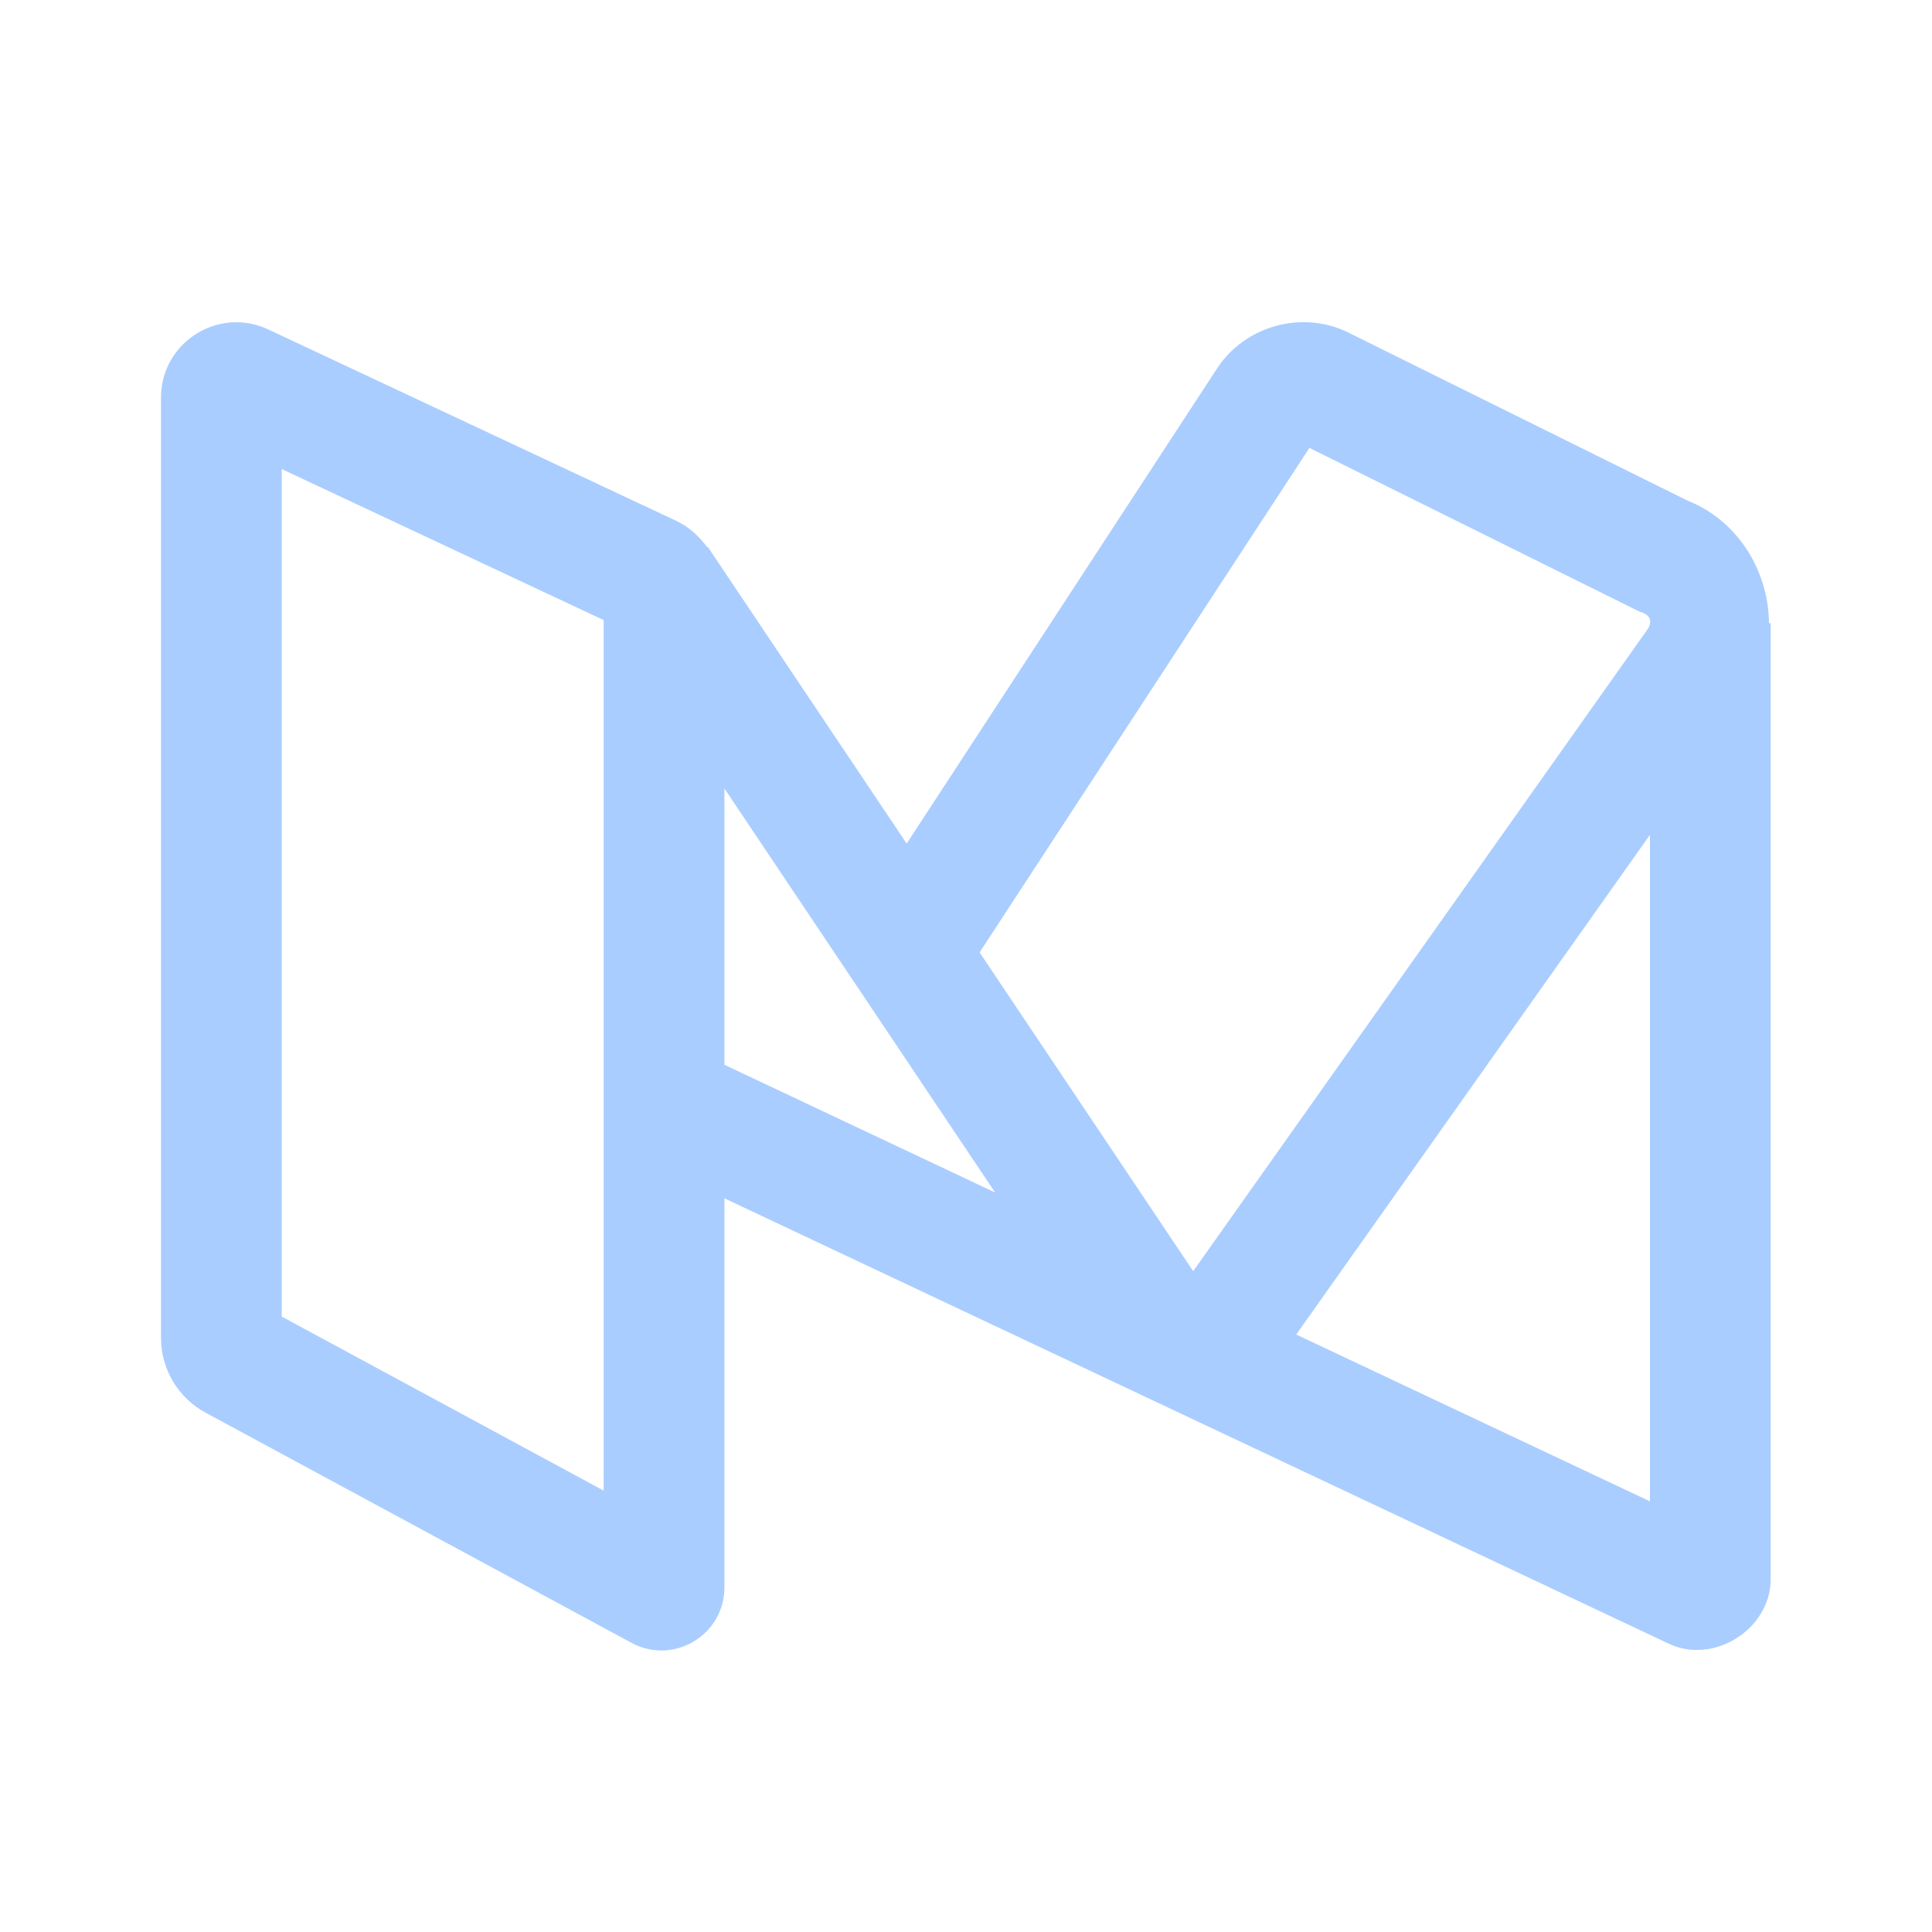
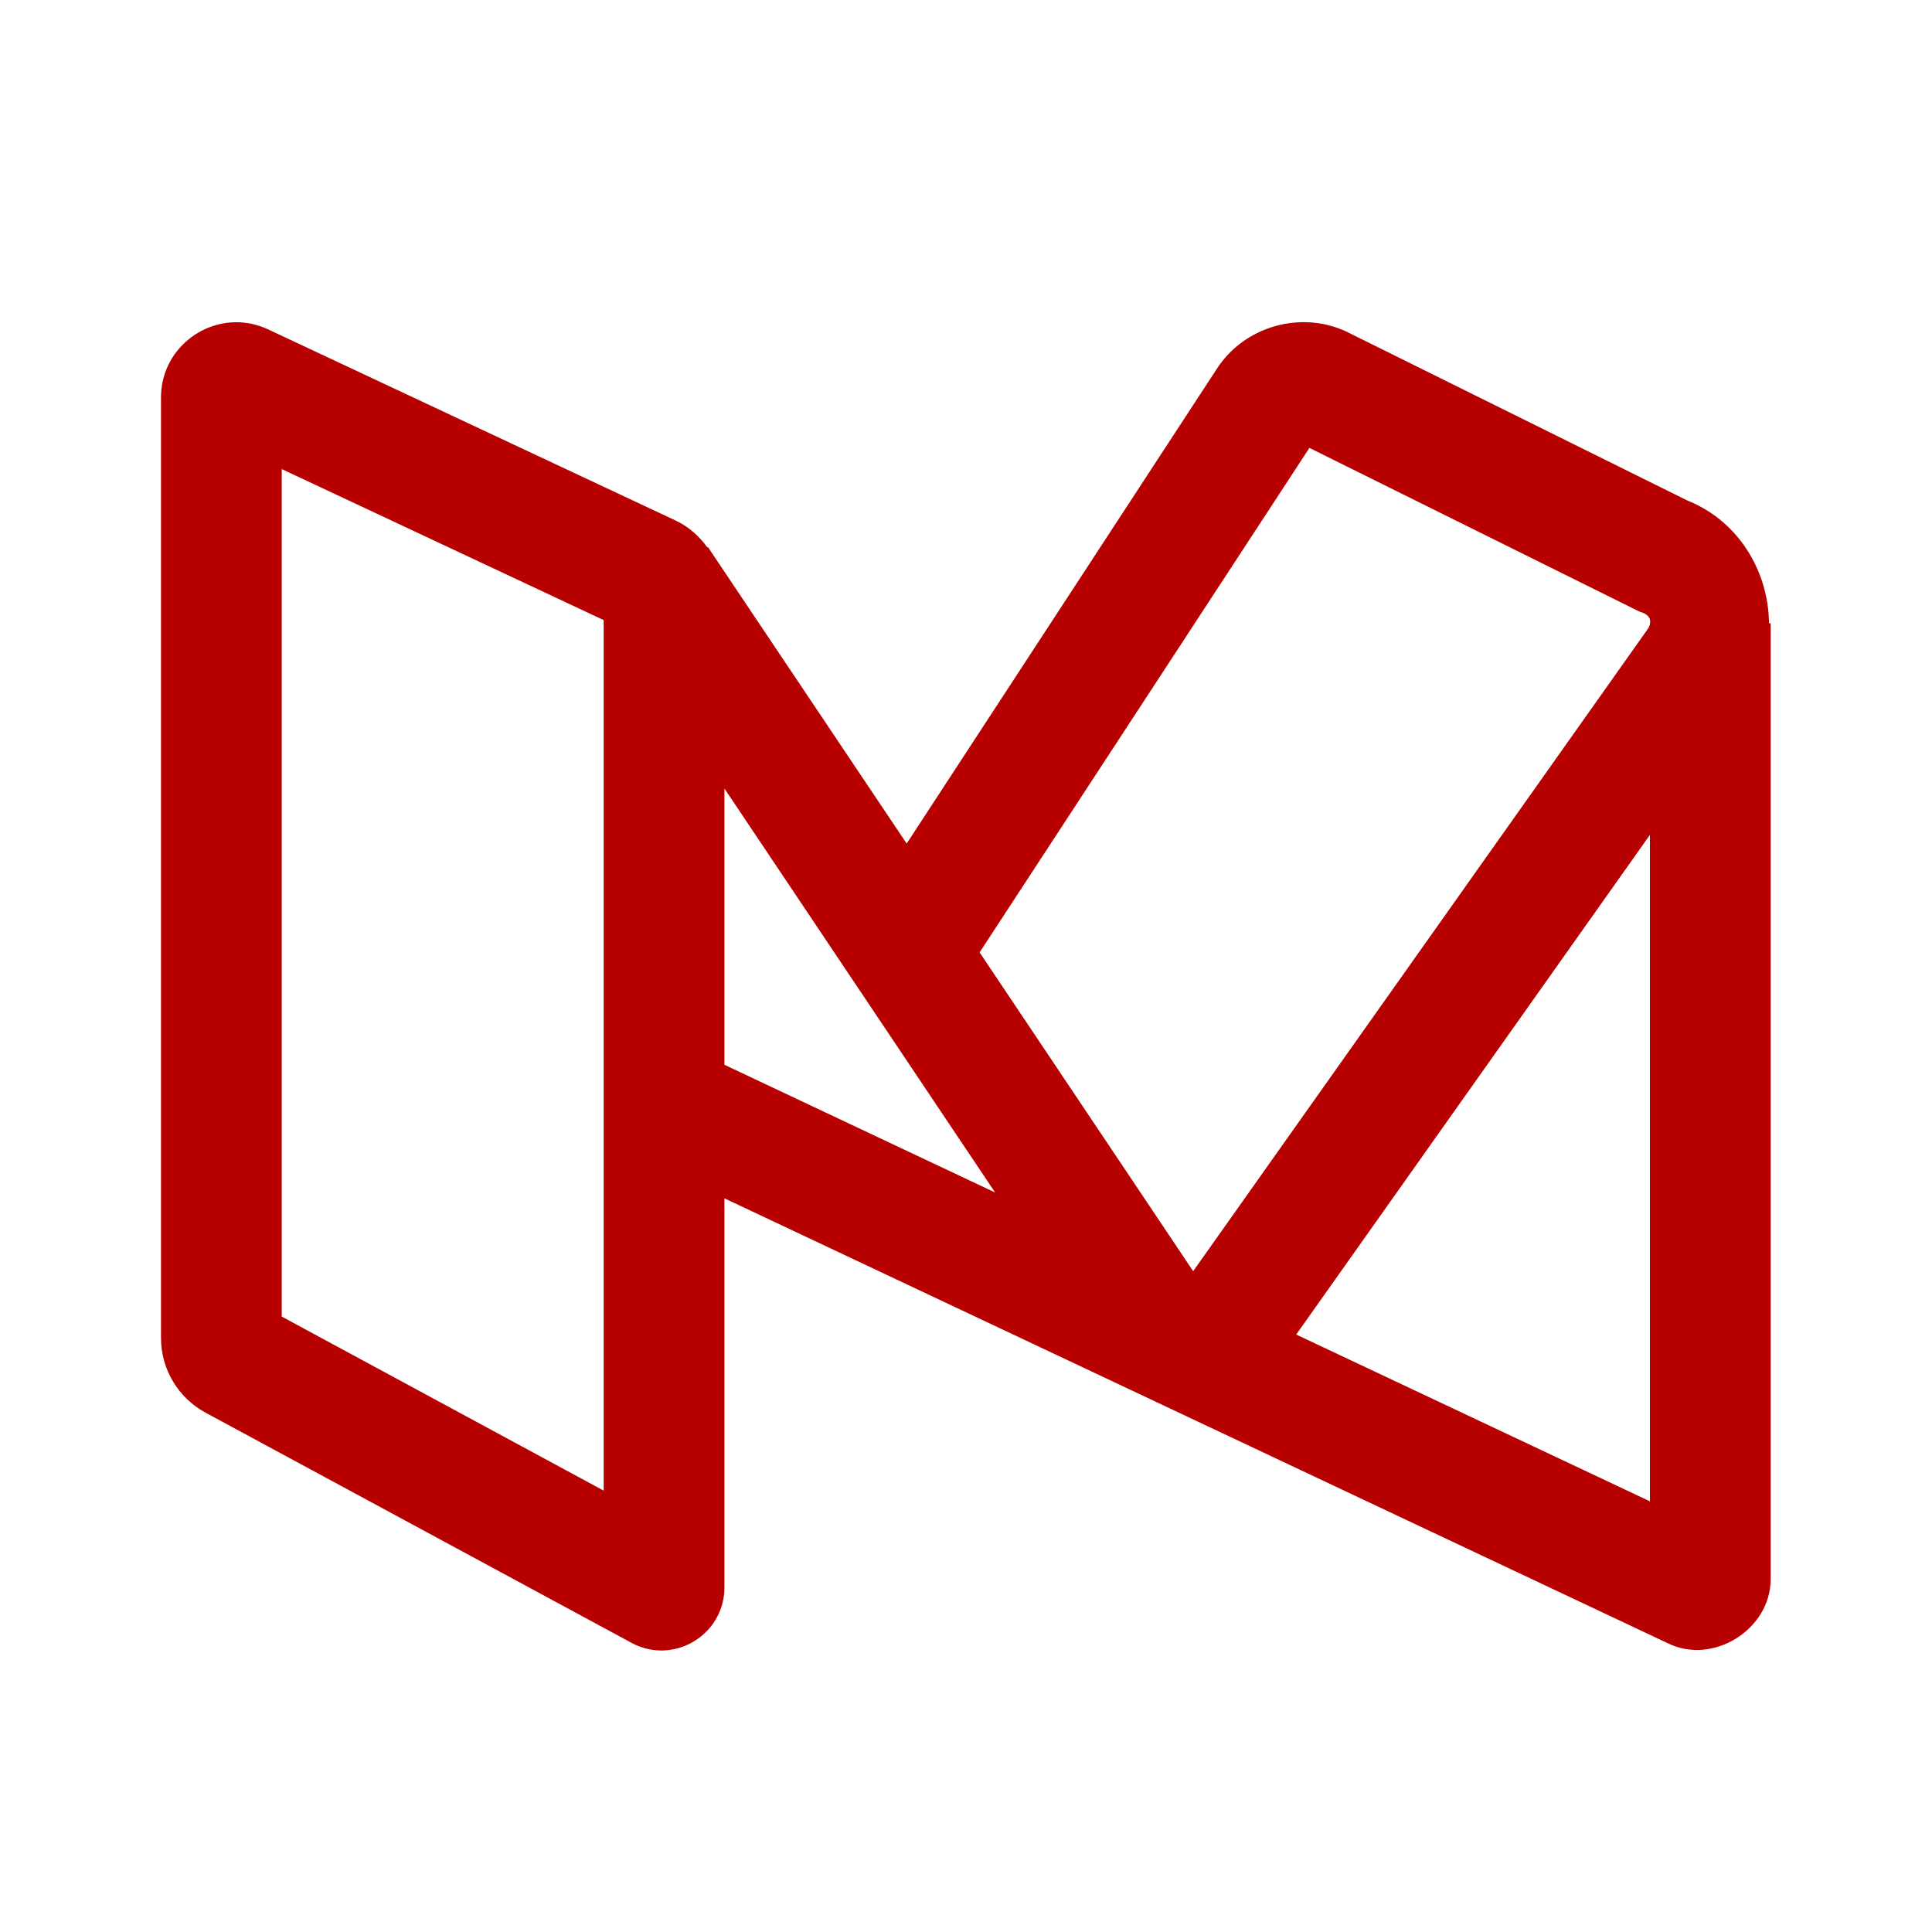
- <svg xmlns="http://www.w3.org/2000/svg" width="24" height="24" viewBox="0 0 24 24" fill="none">
-   <path d="M2.936 4.003C2.443 4.003 2 4.399 2 4.939V16.621C2 17.008 2.213 17.365 2.554 17.549L7.845 20.408C7.965 20.473 8.092 20.503 8.215 20.503C8.625 20.503 8.999 20.174 8.999 19.719V14.886L20.714 20.411C21.276 20.692 21.996 20.243 21.996 19.617V7.742H21.975C21.969 7.085 21.582 6.443 20.915 6.2L20.992 6.233L16.741 4.127L16.736 4.124C16.449 3.987 16.129 3.969 15.838 4.052C15.547 4.135 15.285 4.318 15.113 4.586L11.263 10.479L8.833 6.854V6.853C8.833 6.852 8.832 6.852 8.832 6.852L8.795 6.796L8.788 6.801C8.685 6.66 8.553 6.54 8.388 6.464L3.327 4.09C3.198 4.03 3.065 4.003 2.936 4.003ZM16.266 5.564L20.363 7.596L20.403 7.61C20.476 7.637 20.507 7.685 20.498 7.742H20.496V7.758C20.49 7.777 20.481 7.797 20.466 7.818L20.462 7.824L14.822 15.791L12.169 11.831L16.266 5.564ZM3.5 5.827L7.499 7.703V18.517L3.5 16.355V5.827ZM8.999 9.795L12.362 14.814L8.999 13.227V9.795ZM20.496 10.371V18.65L16.102 16.578L20.496 10.371Z" fill="#AACDFF" />
+ <svg xmlns="http://www.w3.org/2000/svg" width="24" height="24" viewBox="0 0 24 24" fill="none" version="1.1" id="svg4">
+   <defs id="defs8" />
+   <path d="M2.936 4.003C2.443 4.003 2 4.399 2 4.939V16.621C2 17.008 2.213 17.365 2.554 17.549L7.845 20.408C7.965 20.473 8.092 20.503 8.215 20.503C8.625 20.503 8.999 20.174 8.999 19.719V14.886L20.714 20.411C21.276 20.692 21.996 20.243 21.996 19.617V7.742H21.975C21.969 7.085 21.582 6.443 20.915 6.2L20.992 6.233L16.741 4.127L16.736 4.124C16.449 3.987 16.129 3.969 15.838 4.052C15.547 4.135 15.285 4.318 15.113 4.586L11.263 10.479L8.833 6.854V6.853C8.833 6.852 8.832 6.852 8.832 6.852L8.795 6.796L8.788 6.801C8.685 6.66 8.553 6.54 8.388 6.464L3.327 4.09C3.198 4.03 3.065 4.003 2.936 4.003ZM16.266 5.564L20.363 7.596L20.403 7.61C20.476 7.637 20.507 7.685 20.498 7.742H20.496V7.758C20.49 7.777 20.481 7.797 20.466 7.818L20.462 7.824L14.822 15.791L12.169 11.831L16.266 5.564ZM3.5 5.827L7.499 7.703V18.517L3.5 16.355V5.827ZM8.999 9.795L12.362 14.814L8.999 13.227V9.795ZM20.496 10.371V18.65L16.102 16.578L20.496 10.371Z" fill="#AACDFF" id="path2" style="fill:#b70000;fill-opacity:1" />
</svg>
